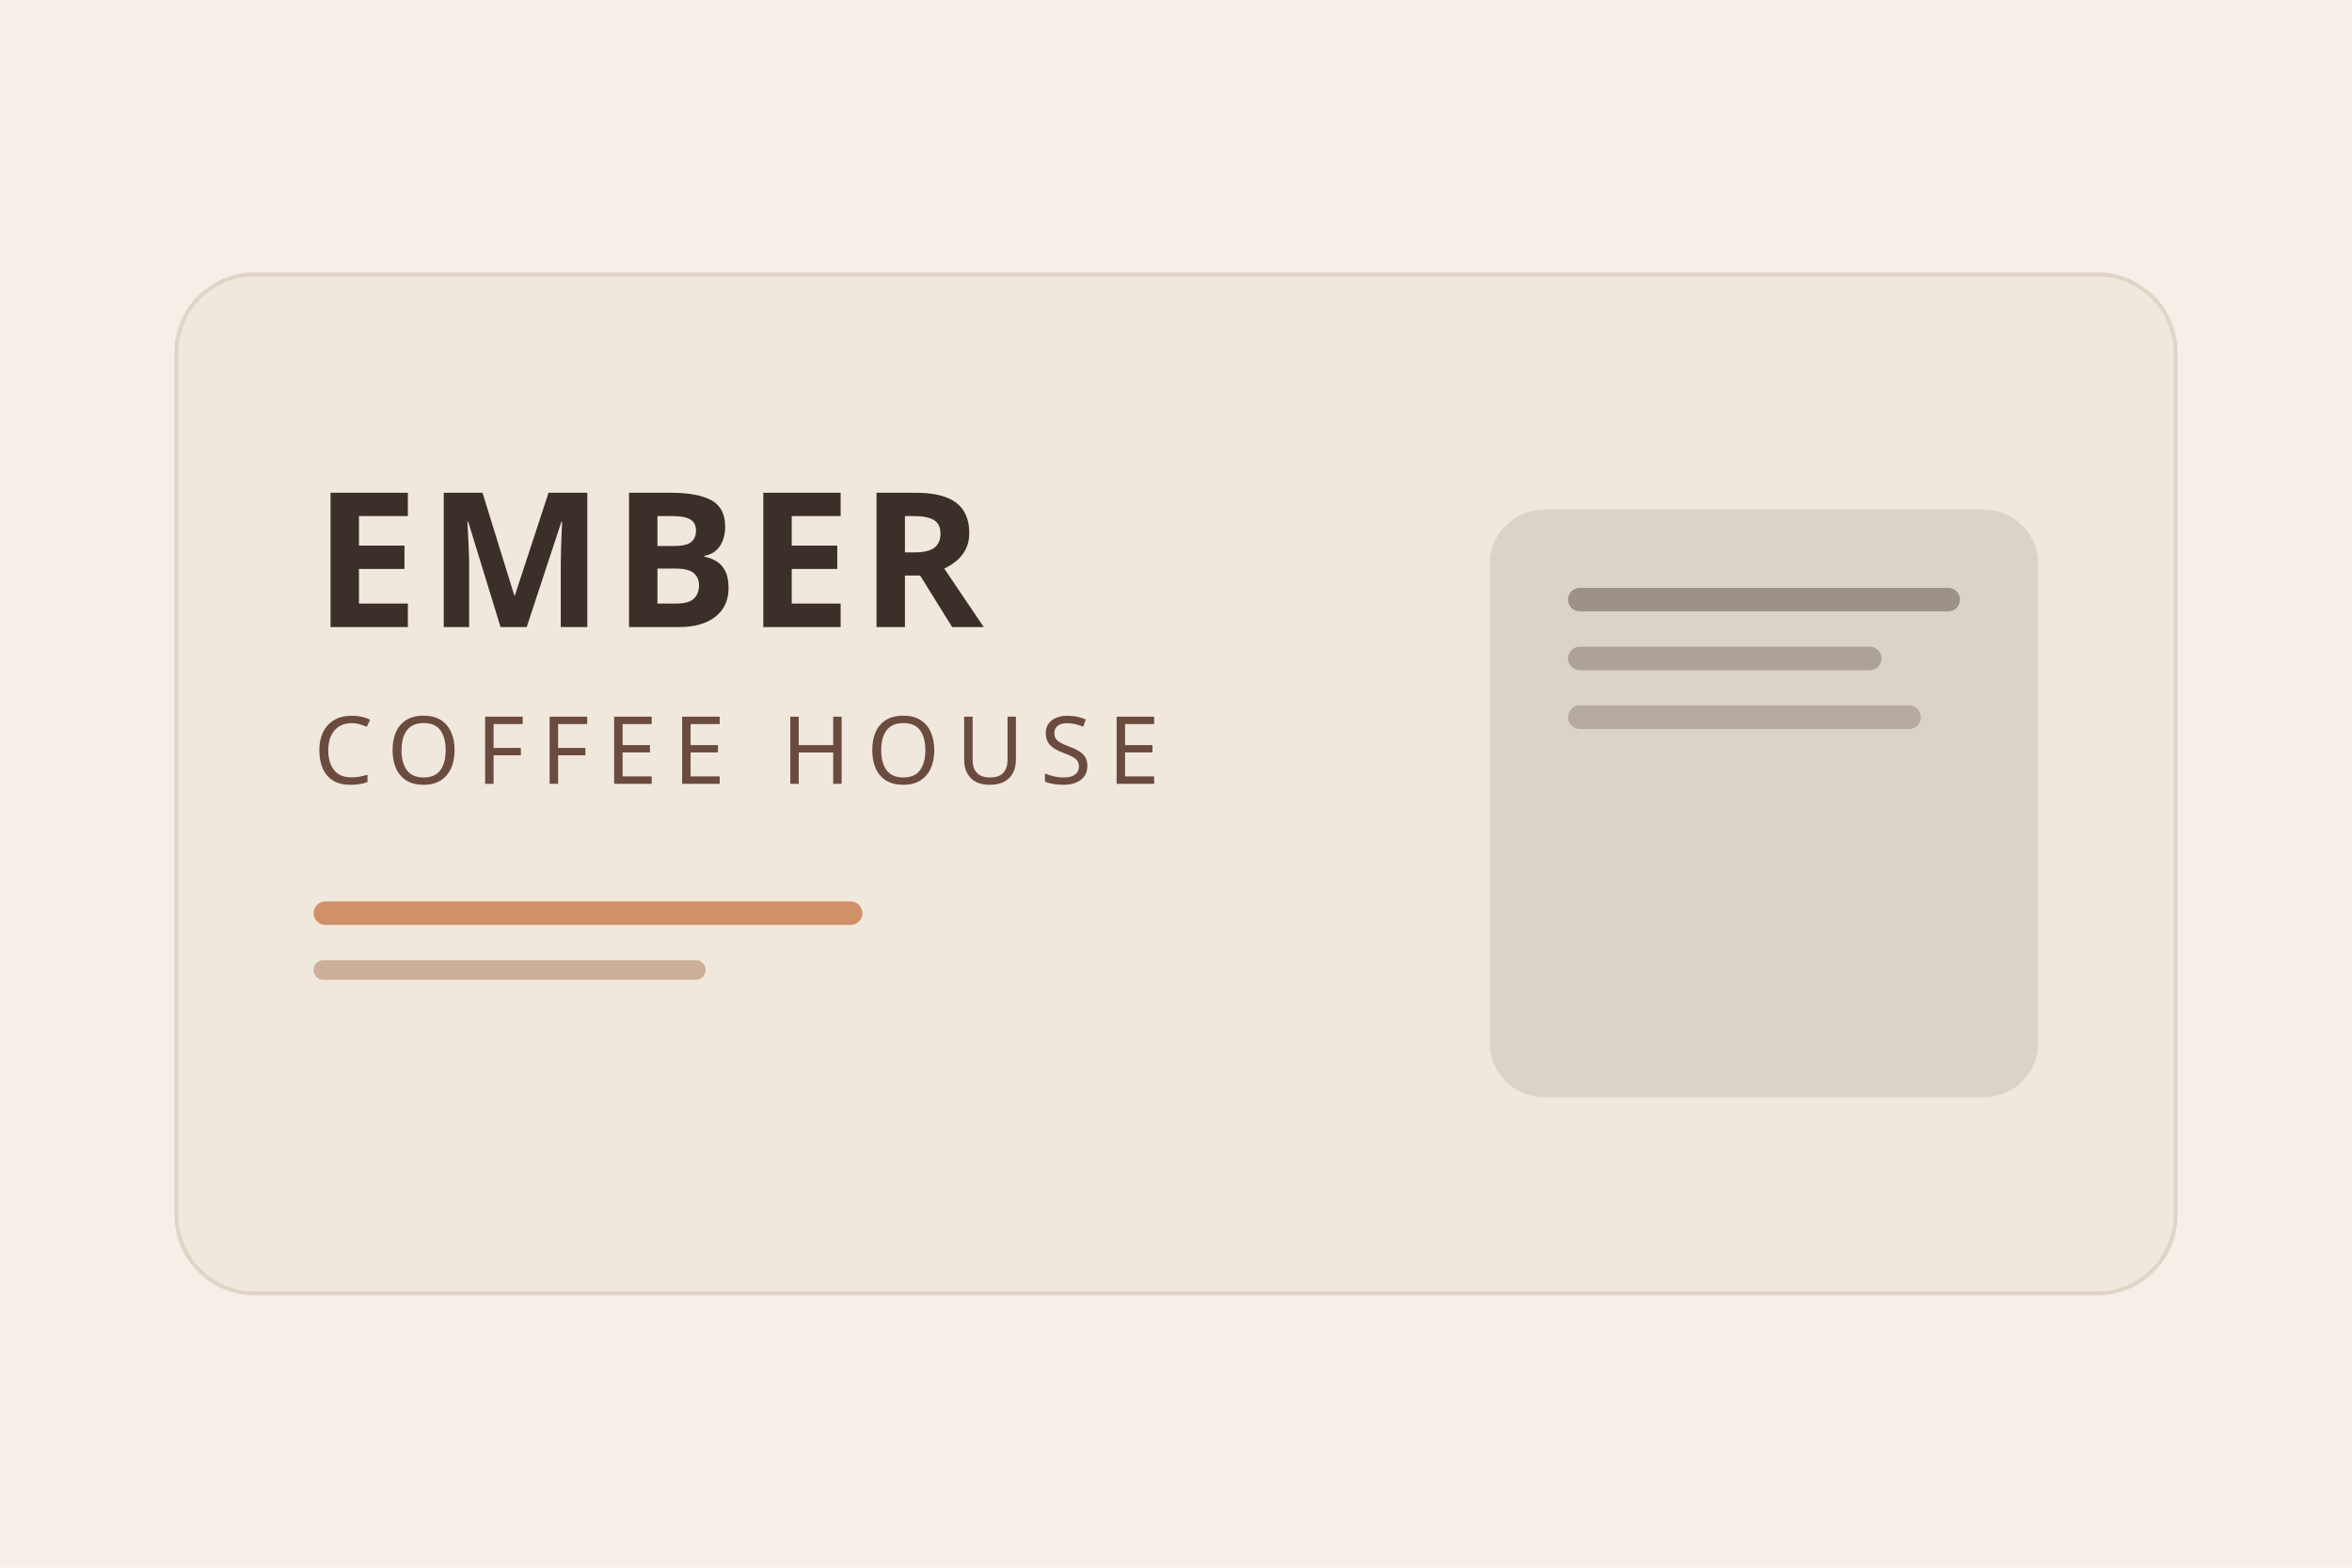
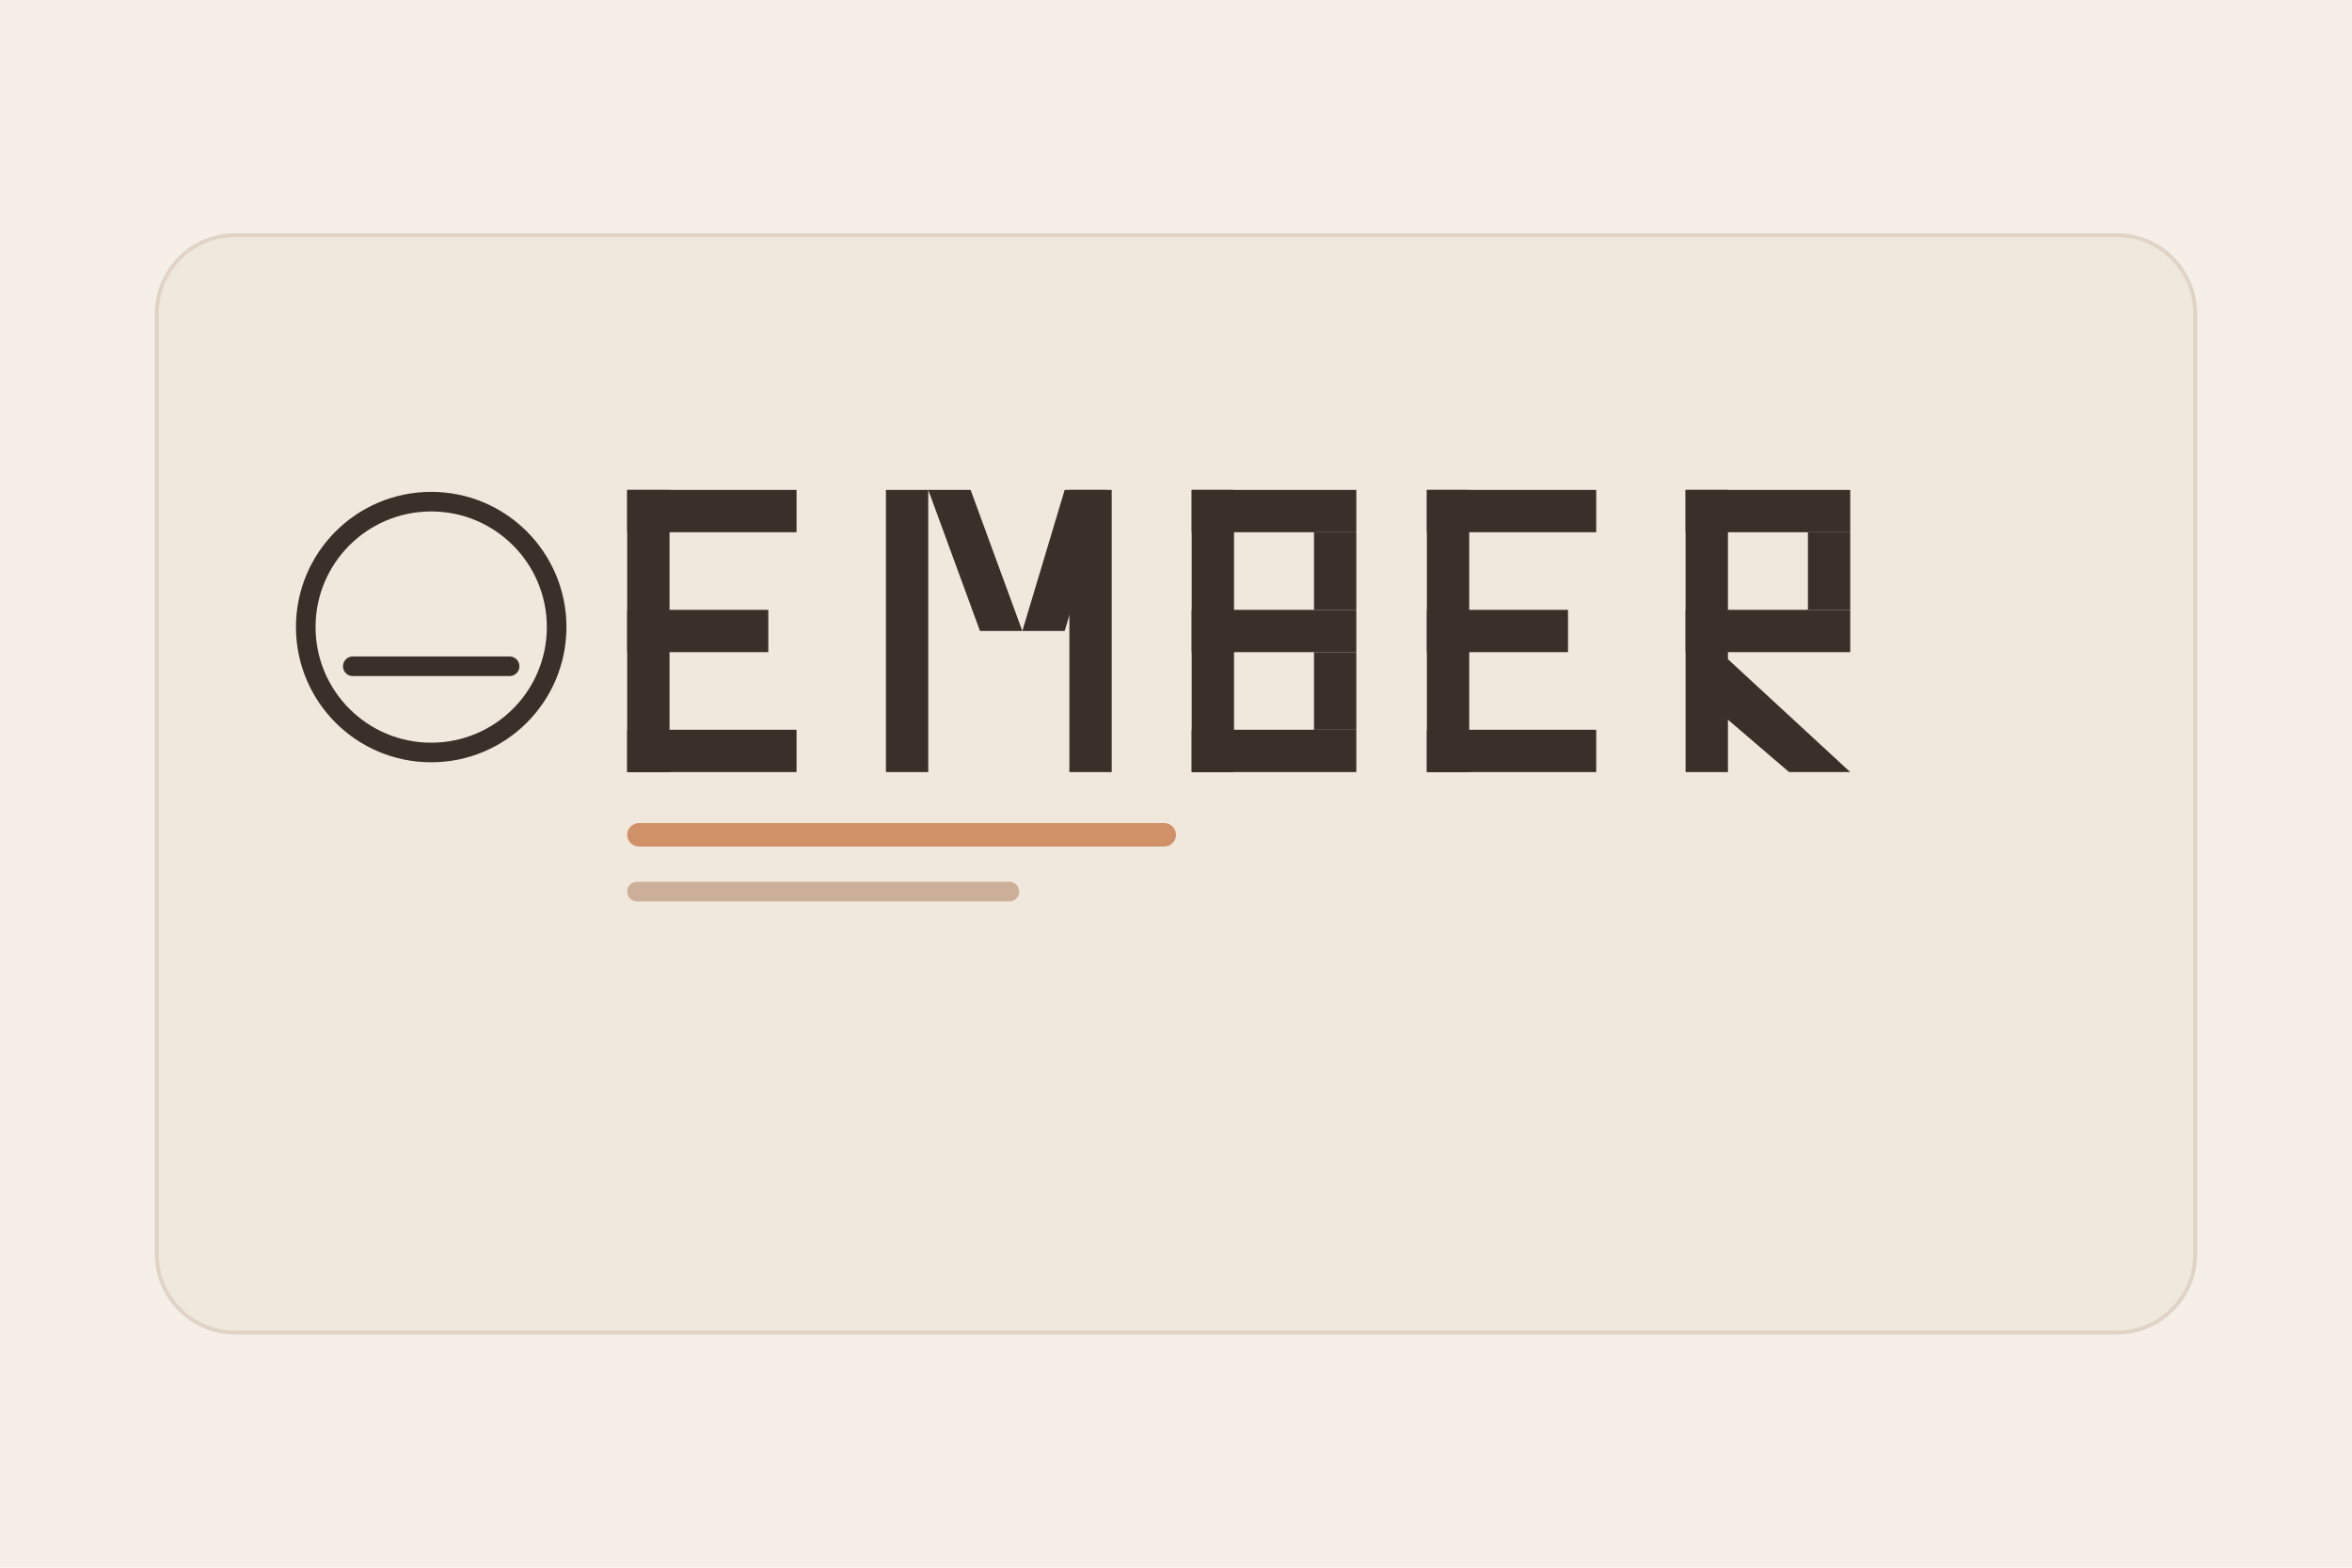
<svg xmlns="http://www.w3.org/2000/svg" width="1200" height="800" viewBox="0 0 1200 800" role="img" aria-label="EMBER COFFEE HOUSE studio concept">
  <rect width="1200" height="800" fill="#f5efe8" />
-   <rect x="90" y="140" width="1020" height="520" rx="40" fill="#f1e8dd" stroke="#e0d4c7" stroke-width="2" />
-   <text x="160" y="320" font-family="Bricolage Grotesque, Space Grotesk, sans-serif" font-size="96" font-weight="700" fill="#3b2f2a" letter-spacing="4">EMBER</text>
-   <text x="160" y="400" font-family="Space Grotesk, sans-serif" font-size="48" font-weight="500" fill="#6b4b3e" letter-spacing="8">COFFEE HOUSE</text>
-   <rect x="160" y="460" width="280" height="12" rx="6" fill="#c97c4b" opacity="0.8" />
-   <rect x="160" y="490" width="200" height="10" rx="5" fill="#b3886b" opacity="0.6" />
-   <rect x="760" y="260" width="280" height="300" rx="28" fill="#3b2f2a" opacity="0.12" />
-   <rect x="800" y="300" width="200" height="12" rx="6" fill="#3b2f2a" opacity="0.4" />
-   <rect x="800" y="330" width="160" height="12" rx="6" fill="#3b2f2a" opacity="0.3" />
-   <rect x="800" y="360" width="180" height="12" rx="6" fill="#3b2f2a" opacity="0.25" />
+   <rect x="80" y="120" width="1040" height="560" rx="40" fill="#f1e8dd" stroke="#e0d4c7" stroke-width="2" />
+   <circle cx="220" cy="320" r="64" stroke="#3b2f2a" stroke-width="10" fill="none" />
+   <path d="M180 340h80" stroke="#3b2f2a" stroke-width="10" stroke-linecap="round" />
+   <g fill="#3b2f2a" transform="translate(320 250) scale(1.2)">
+     <rect x="0" y="0" width="18" height="120" />
+     <rect x="0" y="0" width="72" height="18" />
+     <rect x="0" y="51" width="60" height="18" />
+     <rect x="0" y="102" width="72" height="18" />
+     <rect x="110" y="0" width="18" height="120" />
+     <rect x="188" y="0" width="18" height="120" />
+     <polygon points="128,0 146,0 168,60 150,60" />
+     <polygon points="168,60 186,0 204,0 186,60" />
+     <rect x="240" y="0" width="18" height="120" />
+     <rect x="240" y="0" width="70" height="18" />
+     <rect x="240" y="51" width="70" height="18" />
+     <rect x="240" y="102" width="70" height="18" />
+     <rect x="292" y="18" width="18" height="33" />
+     <rect x="292" y="69" width="18" height="33" />
+     <rect x="340" y="0" width="18" height="120" />
+     <rect x="340" y="0" width="72" height="18" />
+     <rect x="340" y="51" width="60" height="18" />
+     <rect x="340" y="102" width="72" height="18" />
+     <rect x="450" y="0" width="18" height="120" />
+     <rect x="450" y="0" width="70" height="18" />
+     <rect x="450" y="51" width="70" height="18" />
+     <rect x="502" y="18" width="18" height="33" />
+     <polygon points="468,72 520,120 494,120 452,84" />
+   </g>
+   <rect x="320" y="420" width="280" height="12" rx="6" fill="#c97c4b" opacity="0.8" />
+   <rect x="320" y="450" width="200" height="10" rx="5" fill="#b3886b" opacity="0.6" />
</svg>
